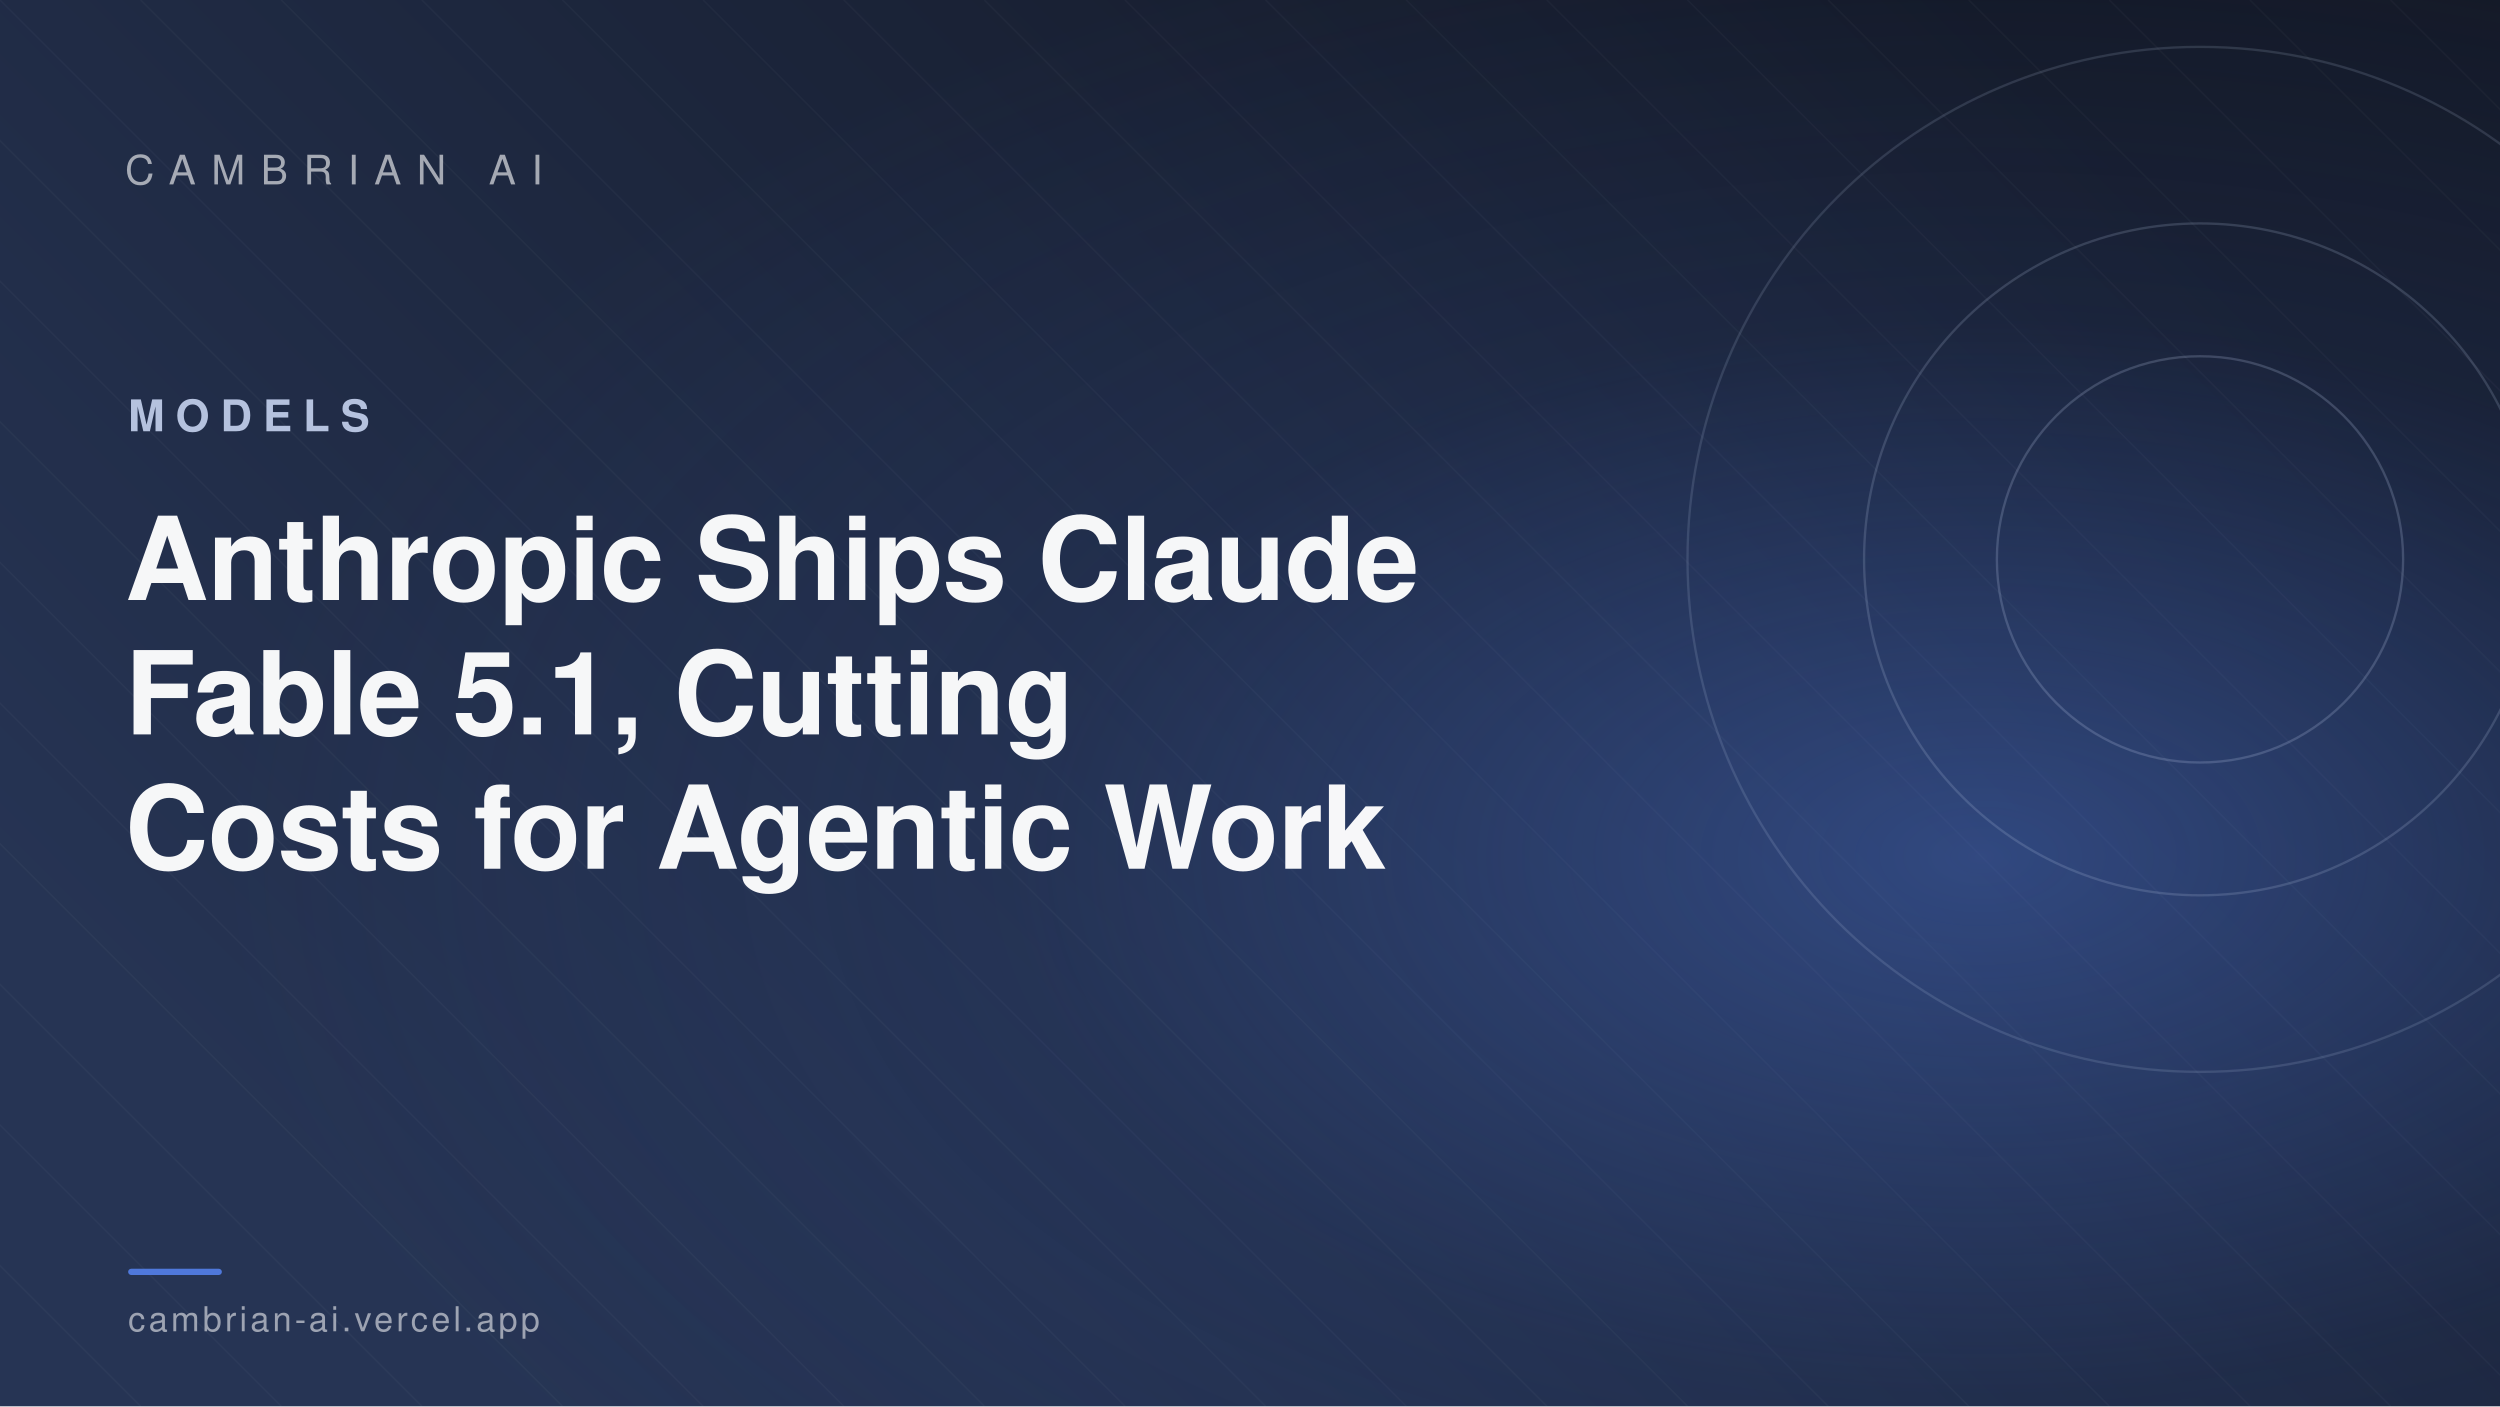
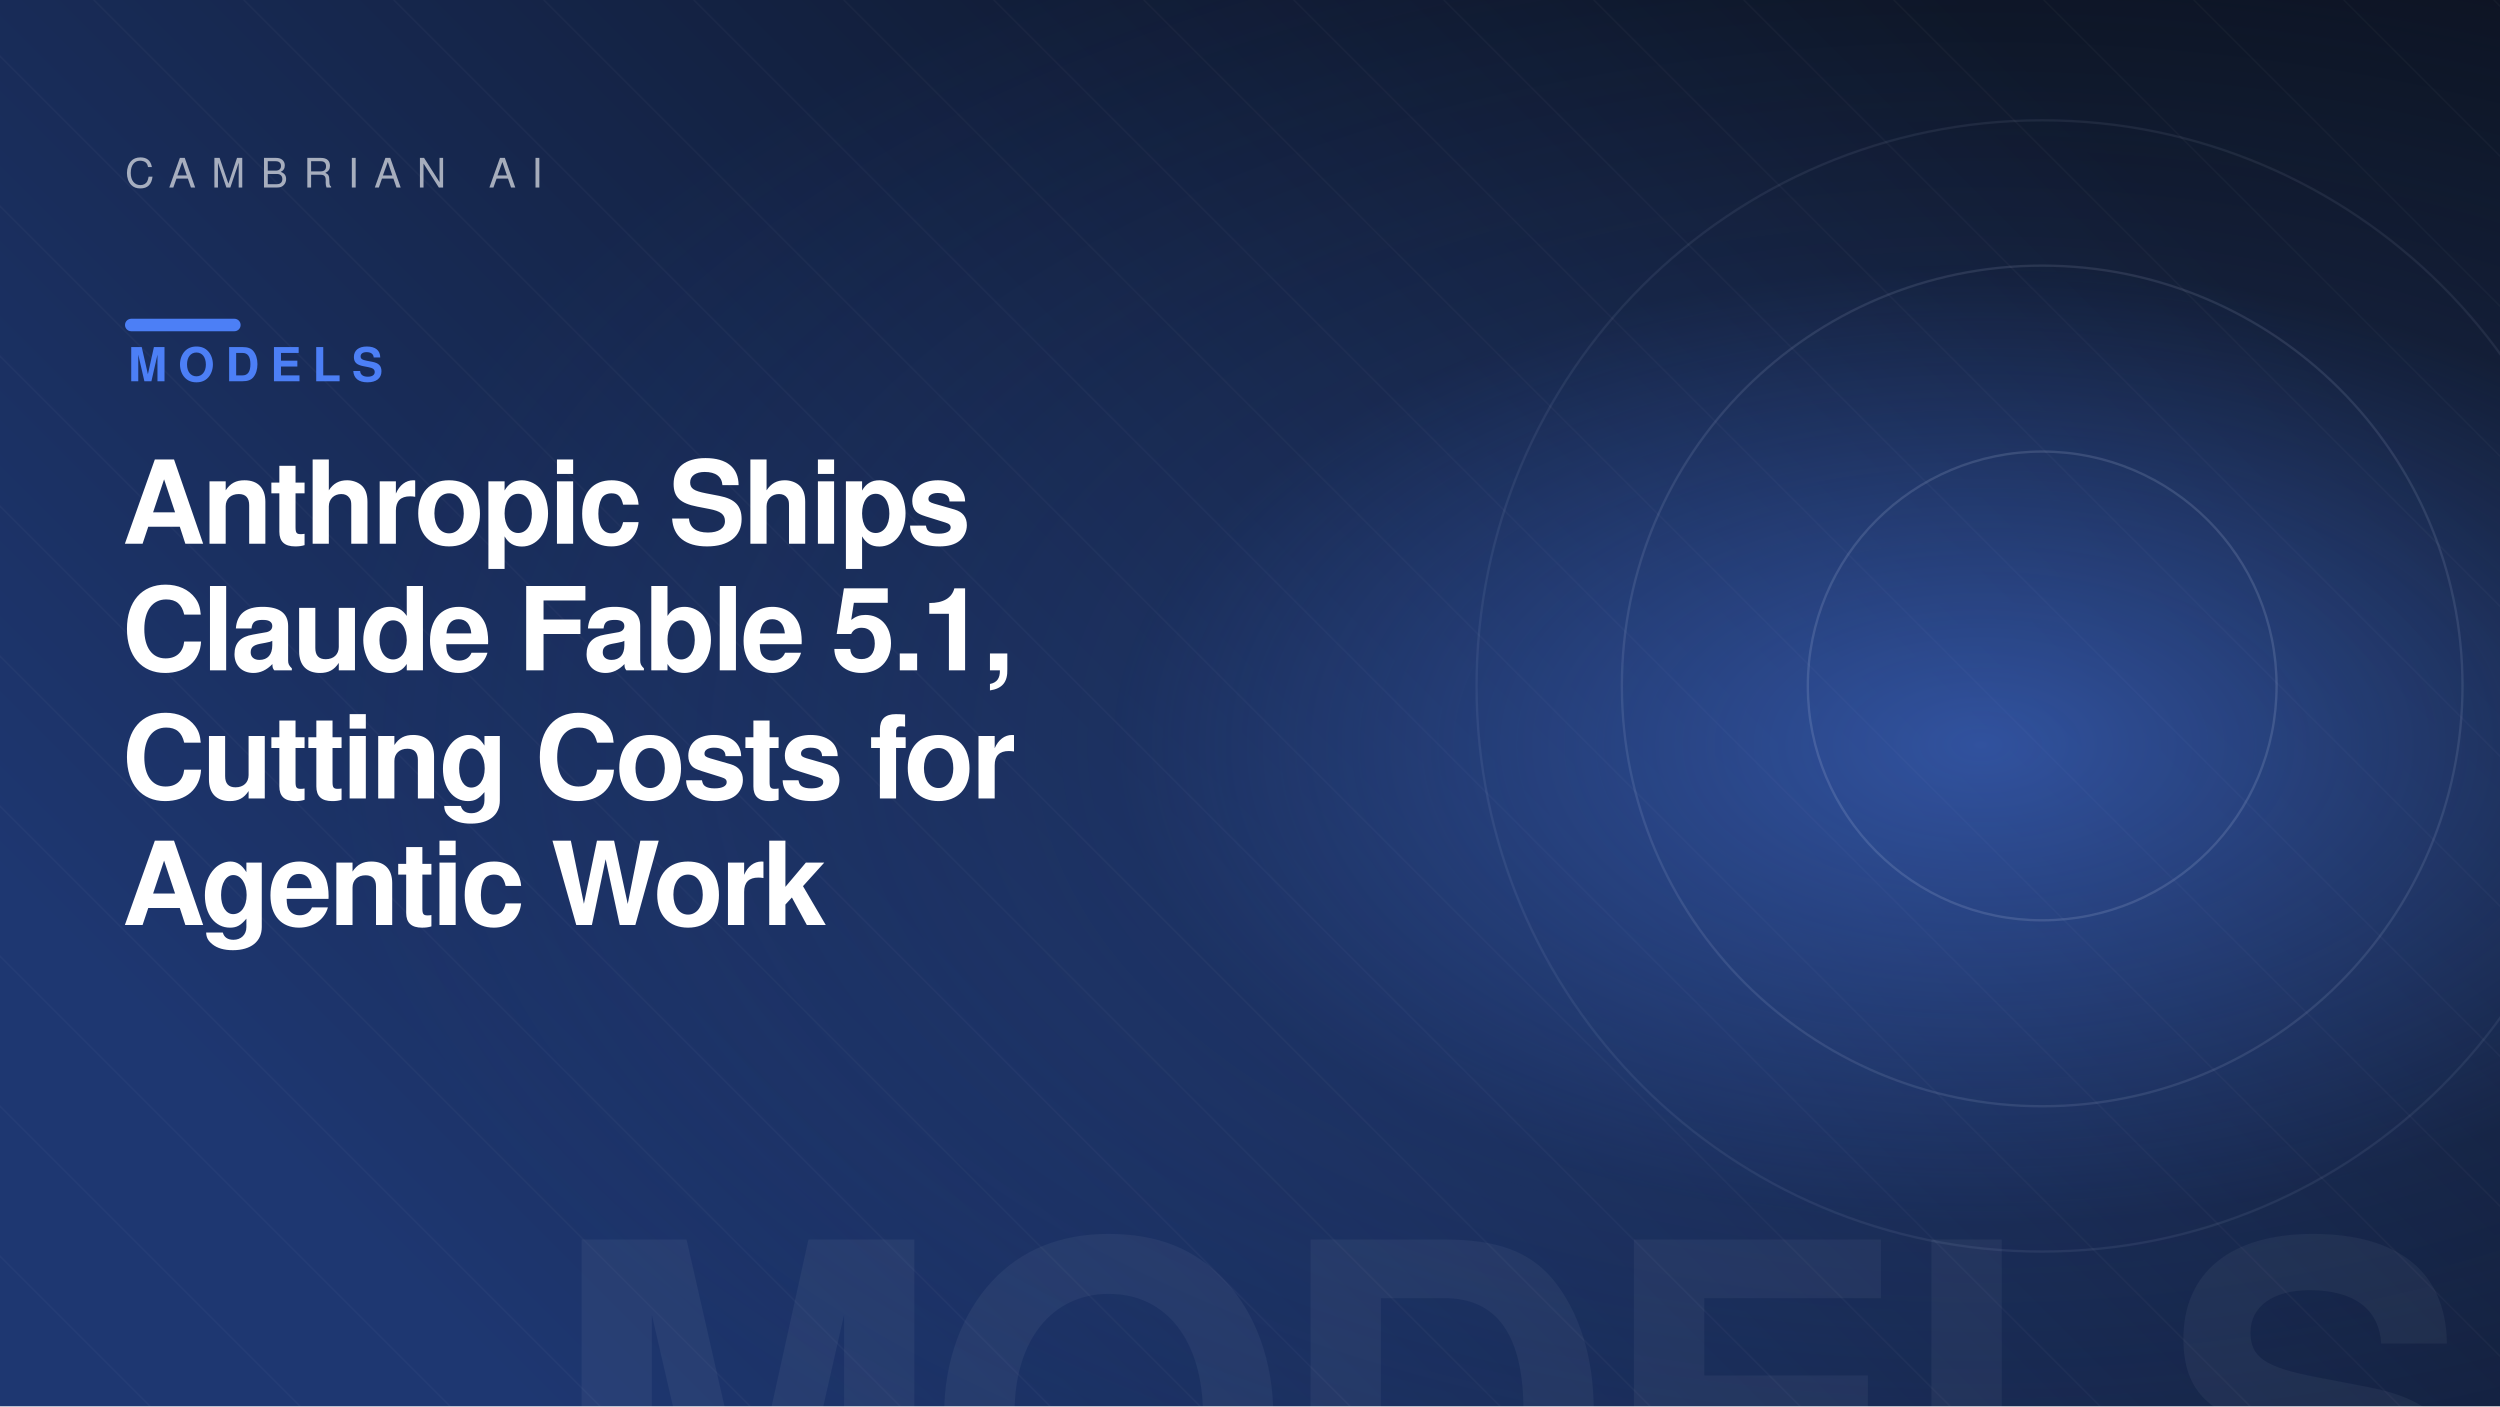
<svg xmlns="http://www.w3.org/2000/svg" width="1600" height="900" viewBox="0 0 1600 900" role="img" aria-label="Anthropic Ships Claude Fable 5.1, Cutting Costs for Agentic Work">
  <defs>
    <linearGradient id="bg" gradientTransform="rotate(151 0.5 0.5)">
-       <stop offset="0" stop-color="hsl(222, 32%, 11%)" />
-       <stop offset="1" stop-color="hsl(222, 38%, 24%)" />
+       <stop offset="0" stop-color="hsl(222, 44%, 8%)" />
+       <stop offset="1" stop-color="hsl(222, 58%, 28%)" />
    </linearGradient>
-     <radialGradient id="glow" cx="79%" cy="61%" r="70%">
-       <stop offset="0" stop-color="hsl(222, 78%, 62%)" stop-opacity="0.42" />
-       <stop offset="55%" stop-color="hsl(222, 78%, 62%)" stop-opacity="0.10" />
-       <stop offset="100%" stop-color="hsl(222, 78%, 62%)" stop-opacity="0" />
+     <radialGradient id="glow" cx="79%" cy="53%" r="66%">
+       <stop offset="0" stop-color="hsl(222, 90%, 63%)" stop-opacity="0.55" />
+       <stop offset="52%" stop-color="hsl(222, 90%, 63%)" stop-opacity="0.12" />
+       <stop offset="100%" stop-color="hsl(222, 90%, 63%)" stop-opacity="0" />
    </radialGradient>
  </defs>
  <rect width="1600" height="900" fill="url(#bg)" />
  <g>
-     <line x1="-900" y1="0" x2="0" y2="900" stroke="#ffffff" stroke-width="1" opacity="0.03" />
-     <line x1="-810" y1="0" x2="90" y2="900" stroke="#ffffff" stroke-width="1" opacity="0.03" />
-     <line x1="-720" y1="0" x2="180" y2="900" stroke="#ffffff" stroke-width="1" opacity="0.03" />
-     <line x1="-630" y1="0" x2="270" y2="900" stroke="#ffffff" stroke-width="1" opacity="0.03" />
-     <line x1="-540" y1="0" x2="360" y2="900" stroke="#ffffff" stroke-width="1" opacity="0.03" />
-     <line x1="-450" y1="0" x2="450" y2="900" stroke="#ffffff" stroke-width="1" opacity="0.03" />
-     <line x1="-360" y1="0" x2="540" y2="900" stroke="#ffffff" stroke-width="1" opacity="0.03" />
-     <line x1="-270" y1="0" x2="630" y2="900" stroke="#ffffff" stroke-width="1" opacity="0.03" />
-     <line x1="-180" y1="0" x2="720" y2="900" stroke="#ffffff" stroke-width="1" opacity="0.03" />
-     <line x1="-90" y1="0" x2="810" y2="900" stroke="#ffffff" stroke-width="1" opacity="0.03" />
-     <line x1="0" y1="0" x2="900" y2="900" stroke="#ffffff" stroke-width="1" opacity="0.03" />
-     <line x1="90" y1="0" x2="990" y2="900" stroke="#ffffff" stroke-width="1" opacity="0.03" />
-     <line x1="180" y1="0" x2="1080" y2="900" stroke="#ffffff" stroke-width="1" opacity="0.03" />
-     <line x1="270" y1="0" x2="1170" y2="900" stroke="#ffffff" stroke-width="1" opacity="0.03" />
-     <line x1="360" y1="0" x2="1260" y2="900" stroke="#ffffff" stroke-width="1" opacity="0.03" />
-     <line x1="450" y1="0" x2="1350" y2="900" stroke="#ffffff" stroke-width="1" opacity="0.03" />
-     <line x1="540" y1="0" x2="1440" y2="900" stroke="#ffffff" stroke-width="1" opacity="0.03" />
-     <line x1="630" y1="0" x2="1530" y2="900" stroke="#ffffff" stroke-width="1" opacity="0.03" />
-     <line x1="720" y1="0" x2="1620" y2="900" stroke="#ffffff" stroke-width="1" opacity="0.03" />
-     <line x1="810" y1="0" x2="1710" y2="900" stroke="#ffffff" stroke-width="1" opacity="0.03" />
-     <line x1="900" y1="0" x2="1800" y2="900" stroke="#ffffff" stroke-width="1" opacity="0.03" />
-     <line x1="990" y1="0" x2="1890" y2="900" stroke="#ffffff" stroke-width="1" opacity="0.03" />
-     <line x1="1080" y1="0" x2="1980" y2="900" stroke="#ffffff" stroke-width="1" opacity="0.03" />
-     <line x1="1170" y1="0" x2="2070" y2="900" stroke="#ffffff" stroke-width="1" opacity="0.03" />
-     <line x1="1260" y1="0" x2="2160" y2="900" stroke="#ffffff" stroke-width="1" opacity="0.03" />
-     <line x1="1350" y1="0" x2="2250" y2="900" stroke="#ffffff" stroke-width="1" opacity="0.03" />
-     <line x1="1440" y1="0" x2="2340" y2="900" stroke="#ffffff" stroke-width="1" opacity="0.03" />
-     <line x1="1530" y1="0" x2="2430" y2="900" stroke="#ffffff" stroke-width="1" opacity="0.03" />
+     <line x1="-900" y1="0" x2="0" y2="900" stroke="#ffffff" stroke-width="1" opacity="0.028" />
+     <line x1="-804" y1="0" x2="96" y2="900" stroke="#ffffff" stroke-width="1" opacity="0.028" />
+     <line x1="-708" y1="0" x2="192" y2="900" stroke="#ffffff" stroke-width="1" opacity="0.028" />
+     <line x1="-612" y1="0" x2="288" y2="900" stroke="#ffffff" stroke-width="1" opacity="0.028" />
+     <line x1="-516" y1="0" x2="384" y2="900" stroke="#ffffff" stroke-width="1" opacity="0.028" />
+     <line x1="-420" y1="0" x2="480" y2="900" stroke="#ffffff" stroke-width="1" opacity="0.028" />
+     <line x1="-324" y1="0" x2="576" y2="900" stroke="#ffffff" stroke-width="1" opacity="0.028" />
+     <line x1="-228" y1="0" x2="672" y2="900" stroke="#ffffff" stroke-width="1" opacity="0.028" />
+     <line x1="-132" y1="0" x2="768" y2="900" stroke="#ffffff" stroke-width="1" opacity="0.028" />
+     <line x1="-36" y1="0" x2="864" y2="900" stroke="#ffffff" stroke-width="1" opacity="0.028" />
+     <line x1="60" y1="0" x2="960" y2="900" stroke="#ffffff" stroke-width="1" opacity="0.028" />
+     <line x1="156" y1="0" x2="1056" y2="900" stroke="#ffffff" stroke-width="1" opacity="0.028" />
+     <line x1="252" y1="0" x2="1152" y2="900" stroke="#ffffff" stroke-width="1" opacity="0.028" />
+     <line x1="348" y1="0" x2="1248" y2="900" stroke="#ffffff" stroke-width="1" opacity="0.028" />
+     <line x1="444" y1="0" x2="1344" y2="900" stroke="#ffffff" stroke-width="1" opacity="0.028" />
+     <line x1="540" y1="0" x2="1440" y2="900" stroke="#ffffff" stroke-width="1" opacity="0.028" />
+     <line x1="636" y1="0" x2="1536" y2="900" stroke="#ffffff" stroke-width="1" opacity="0.028" />
+     <line x1="732" y1="0" x2="1632" y2="900" stroke="#ffffff" stroke-width="1" opacity="0.028" />
+     <line x1="828" y1="0" x2="1728" y2="900" stroke="#ffffff" stroke-width="1" opacity="0.028" />
+     <line x1="924" y1="0" x2="1824" y2="900" stroke="#ffffff" stroke-width="1" opacity="0.028" />
+     <line x1="1020" y1="0" x2="1920" y2="900" stroke="#ffffff" stroke-width="1" opacity="0.028" />
+     <line x1="1116" y1="0" x2="2016" y2="900" stroke="#ffffff" stroke-width="1" opacity="0.028" />
+     <line x1="1212" y1="0" x2="2112" y2="900" stroke="#ffffff" stroke-width="1" opacity="0.028" />
+     <line x1="1308" y1="0" x2="2208" y2="900" stroke="#ffffff" stroke-width="1" opacity="0.028" />
+     <line x1="1404" y1="0" x2="2304" y2="900" stroke="#ffffff" stroke-width="1" opacity="0.028" />
+     <line x1="1500" y1="0" x2="2400" y2="900" stroke="#ffffff" stroke-width="1" opacity="0.028" />
+     <line x1="1596" y1="0" x2="2496" y2="900" stroke="#ffffff" stroke-width="1" opacity="0.028" />
  </g>
+   <text x="1584" y="1012" text-anchor="end" font-family="Helvetica, Arial, sans-serif" font-size="300" font-weight="800" letter-spacing="-10" fill="#ffffff" opacity="0.05">MODELS</text>
  <rect width="1600" height="900" fill="url(#glow)" />
  <g>
-     <circle cx="1408" cy="358" r="130" fill="none" stroke="hsl(222, 45%, 82%)" stroke-width="1.5" opacity="0.22" />
-     <circle cx="1408" cy="358" r="215" fill="none" stroke="hsl(222, 45%, 82%)" stroke-width="1.5" opacity="0.19" />
-     <circle cx="1408" cy="358" r="328" fill="none" stroke="hsl(222, 45%, 82%)" stroke-width="1.5" opacity="0.16" />
+     <circle cx="1307" cy="439" r="150" fill="none" stroke="hsl(222, 55%, 86%)" stroke-width="1.5" opacity="0.16" />
+     <circle cx="1307" cy="439" r="269" fill="none" stroke="hsl(222, 55%, 86%)" stroke-width="1.5" opacity="0.12" />
+     <circle cx="1307" cy="439" r="362" fill="none" stroke="hsl(222, 55%, 86%)" stroke-width="1.5" opacity="0.08" />
  </g>
-   <text x="80" y="118" font-family="Helvetica, Arial, sans-serif" font-size="26" letter-spacing="10" fill="#ffffff" opacity="0.60">CAMBRIAN AI</text>
-   <text x="82" y="276" font-family="Helvetica, Arial, sans-serif" font-size="28" font-weight="700" letter-spacing="7" fill="hsl(222, 45%, 82%)" opacity="0.95">MODELS</text>
-   <text x="80" y="384" font-family="Helvetica, Arial, sans-serif" font-size="74" font-weight="600" letter-spacing="-0.5" fill="#ffffff" opacity="0.96">Anthropic Ships Claude</text>
-   <text x="80" y="470" font-family="Helvetica, Arial, sans-serif" font-size="74" font-weight="600" letter-spacing="-0.5" fill="#ffffff" opacity="0.96">Fable 5.1, Cutting</text>
-   <text x="80" y="556" font-family="Helvetica, Arial, sans-serif" font-size="74" font-weight="600" letter-spacing="-0.5" fill="#ffffff" opacity="0.96">Costs for Agentic Work</text>
-   <rect x="82" y="812" width="60" height="4" rx="2" fill="hsl(222, 78%, 62%)" opacity="0.9" />
-   <text x="82" y="852" font-family="Helvetica, Arial, sans-serif" font-size="22" letter-spacing="2" fill="#ffffff" opacity="0.55">cambrian-ai.vercel.app</text>
+   <text x="80" y="120" font-family="Helvetica, Arial, sans-serif" font-size="26" letter-spacing="10" fill="#ffffff" opacity="0.62">CAMBRIAN AI</text>
+   <rect x="80" y="204" width="74" height="8" rx="4" fill="hsl(222, 90%, 63%)" />
+   <text x="82" y="244" font-family="Helvetica, Arial, sans-serif" font-size="30" font-weight="700" letter-spacing="7" fill="hsl(222, 90%, 63%)">MODELS</text>
+   <text x="78" y="348" font-family="Helvetica, Arial, sans-serif" font-size="74" font-weight="700" letter-spacing="-2" fill="#ffffff">Anthropic Ships</text>
+   <text x="78" y="429" font-family="Helvetica, Arial, sans-serif" font-size="74" font-weight="700" letter-spacing="-2" fill="#ffffff">Claude Fable 5.1,</text>
+   <text x="78" y="511" font-family="Helvetica, Arial, sans-serif" font-size="74" font-weight="700" letter-spacing="-2" fill="#ffffff">Cutting Costs for</text>
+   <text x="78" y="592" font-family="Helvetica, Arial, sans-serif" font-size="74" font-weight="700" letter-spacing="-2" fill="#ffffff">Agentic Work</text>
</svg>
